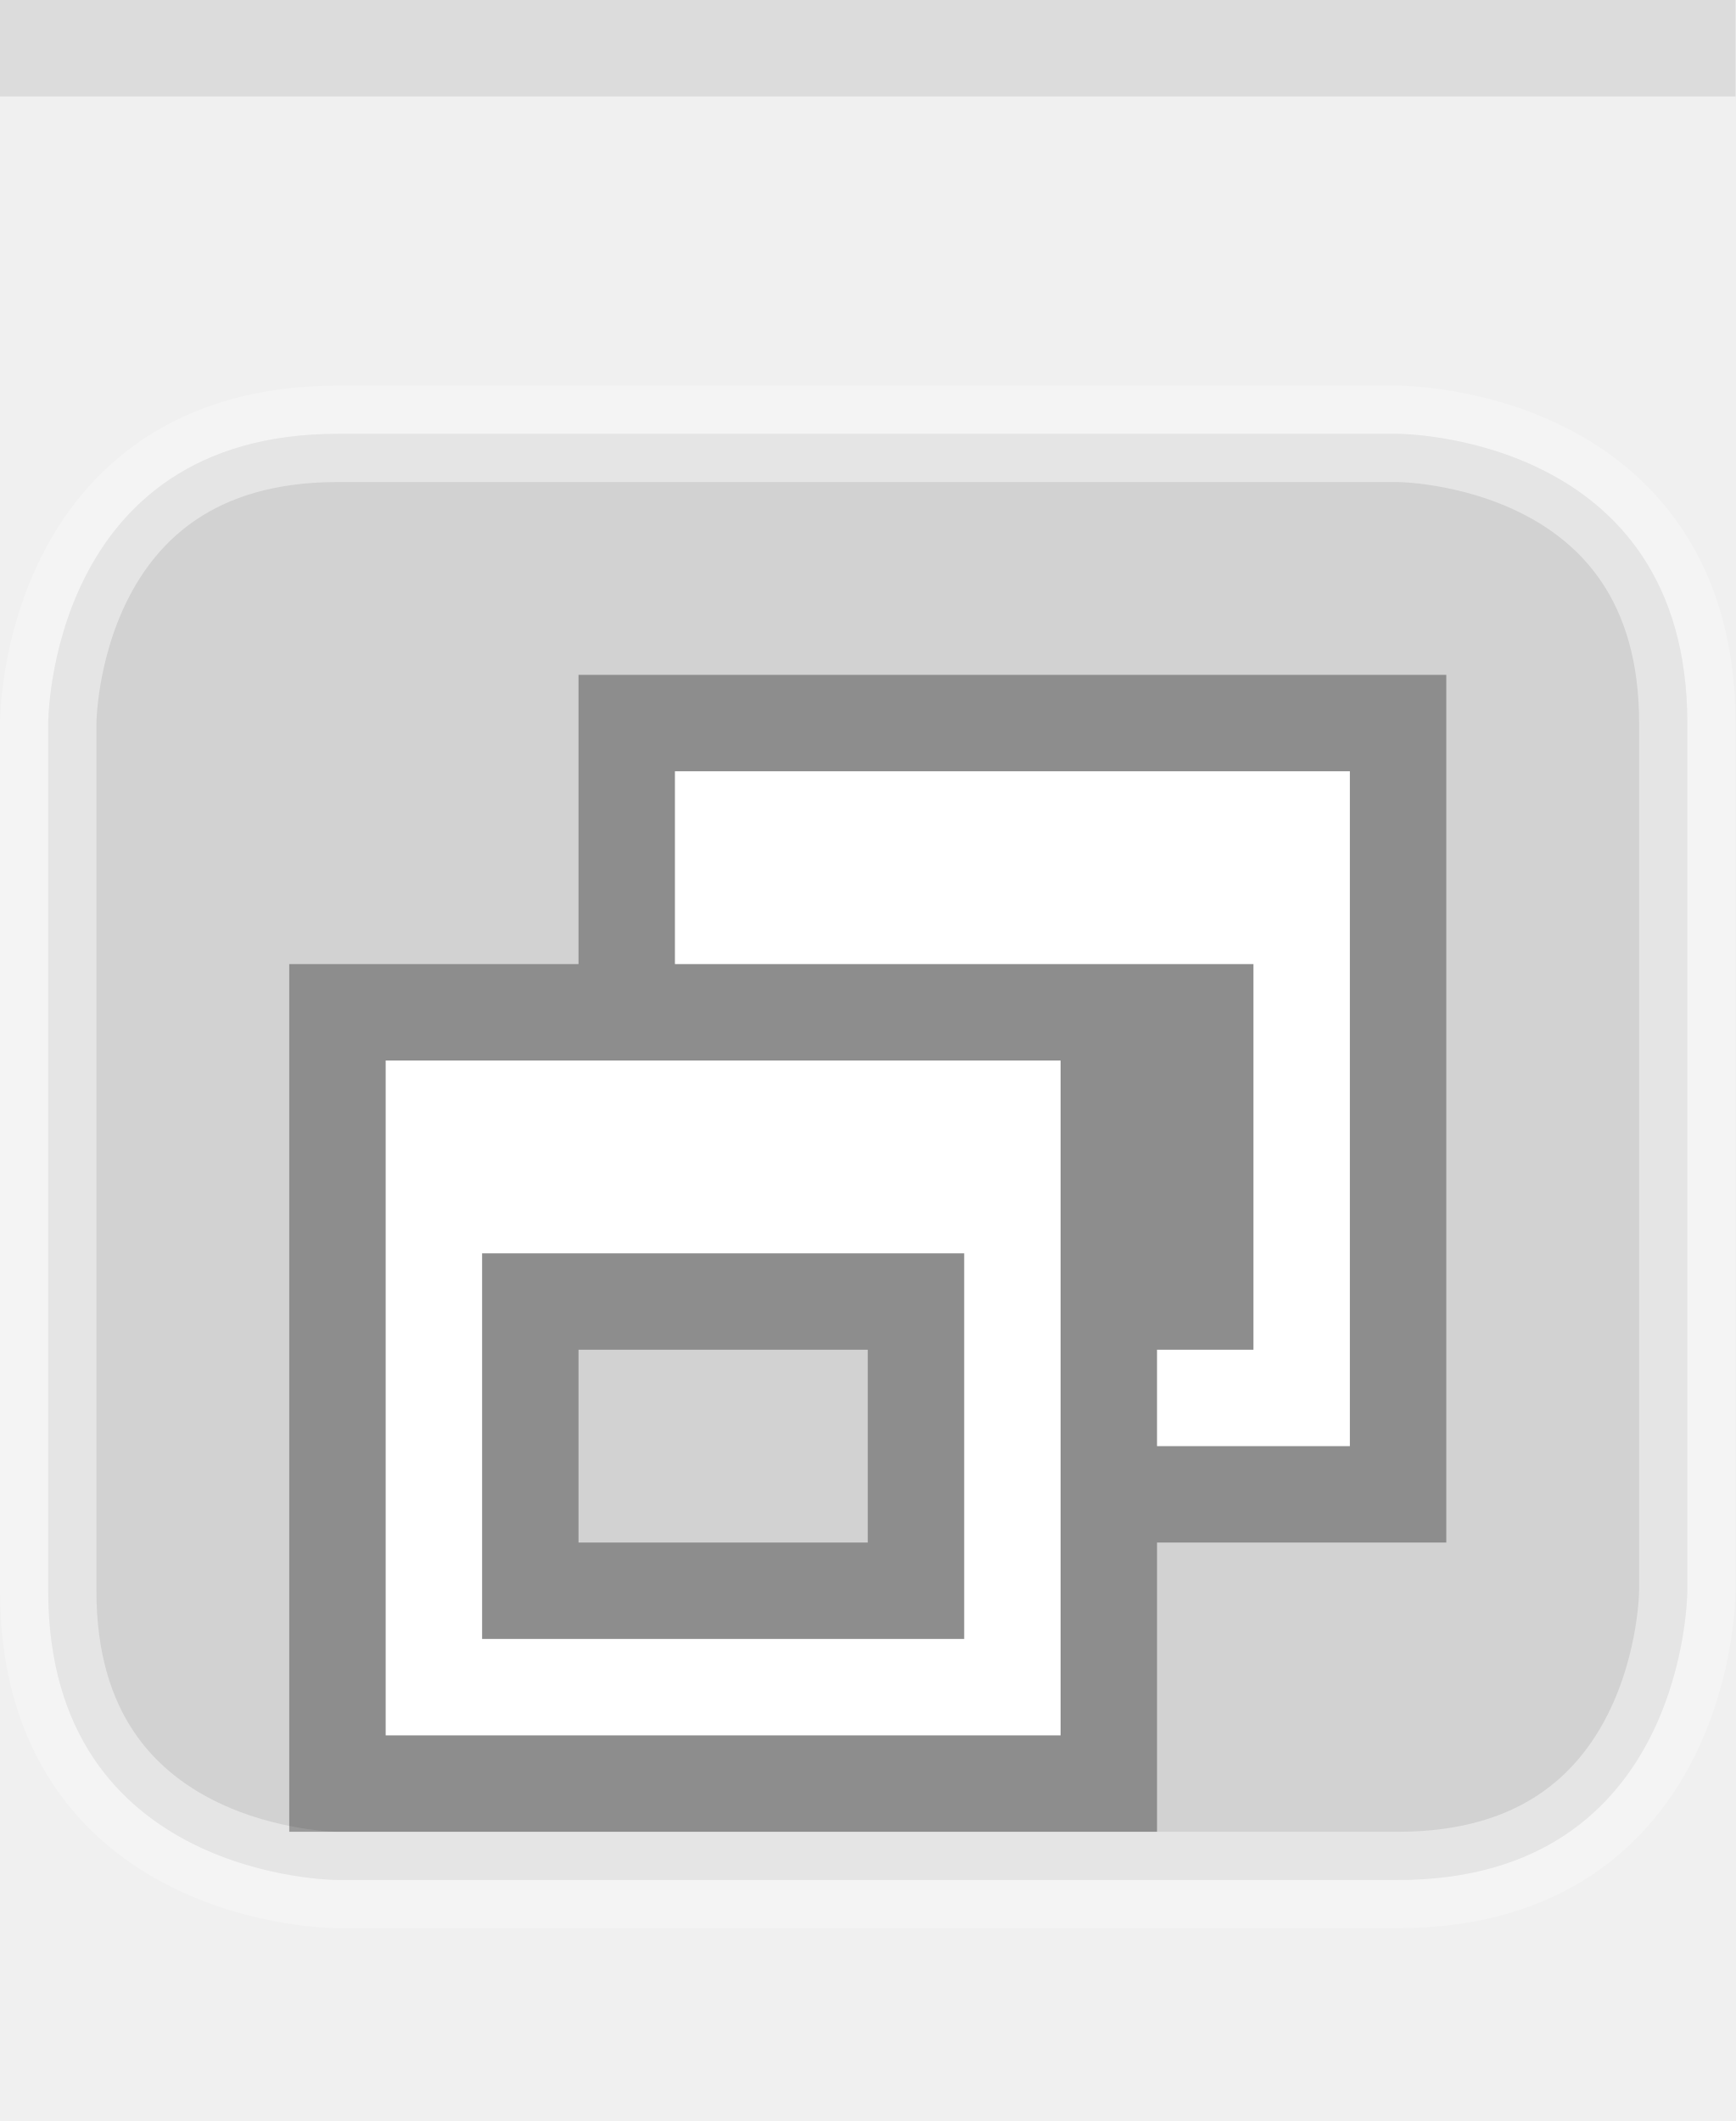
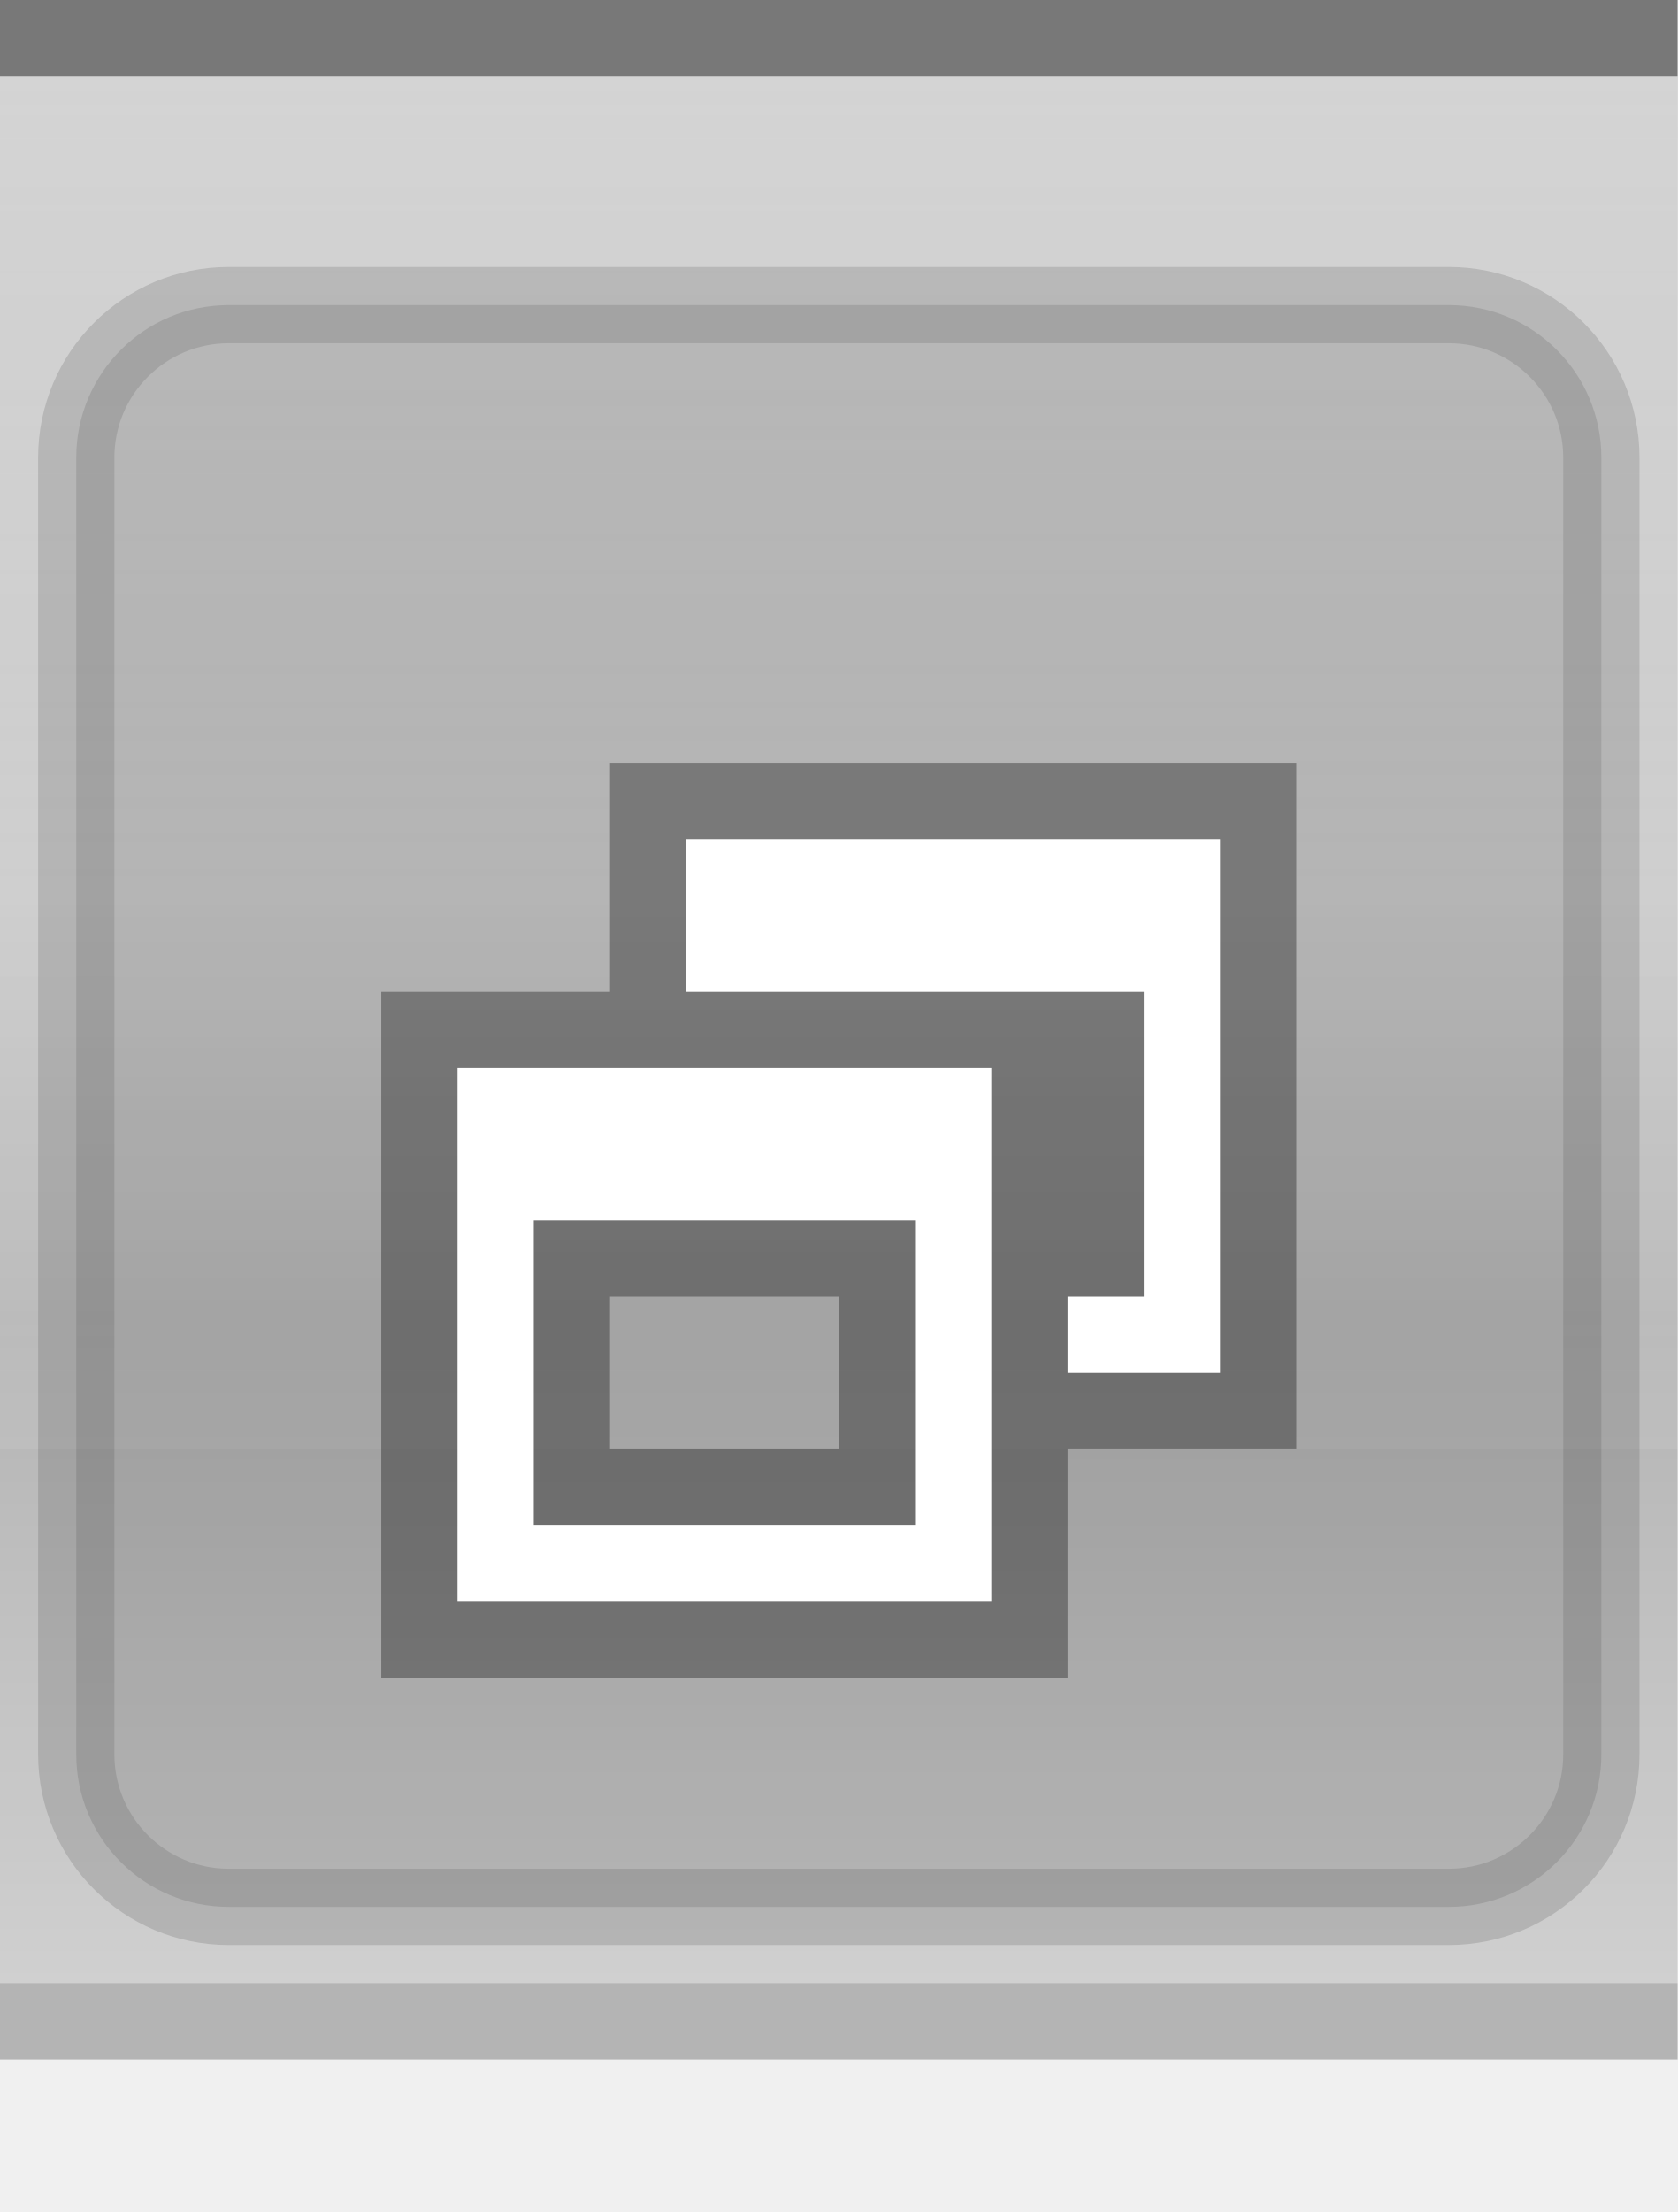
- <svg xmlns="http://www.w3.org/2000/svg" xmlns:xlink="http://www.w3.org/1999/xlink" width="18" height="22" id="svg2" version="1.0">
-   <defs id="defs4">
-     <linearGradient id="linearGradient3143">
-       <stop style="stop-color:#ffffff;stop-opacity:0.0;" offset="0" id="stop3145" />
-       <stop style="stop-color:#ffffff;stop-opacity:0.00;" offset="1" id="stop3147" />
-     </linearGradient>
-     <linearGradient id="linearGradient5847">
-       <stop id="stop5849" offset="0" style="stop-color:#ffffff;stop-opacity:0.75;" />
-       <stop id="stop5851" offset="0.75" style="stop-color:#ffffff;stop-opacity:0.15;" />
-       <stop id="stop14" offset="1" style="stop-color:#ffffff;stop-opacity:0.00;" />
-     </linearGradient>
-     <linearGradient xlink:href="#linearGradient5847" id="linearGradient3148" x1="0" y1="0" x2="0" y2="15" gradientUnits="userSpaceOnUse" spreadMethod="none" />
-     <linearGradient id="linearGradient5873">
-       <stop id="stop5875" offset="0" style="stop-color:#ffffff;stop-opacity:0.15;" />
-       <stop id="stop5877" offset="0.5" style="stop-color:#ffffff;stop-opacity:0.00;" />
-       <stop id="stop5879" offset="1" style="stop-color:#ffffff;stop-opacity:0;" />
-     </linearGradient>
-     <linearGradient xlink:href="#linearGradient5873" id="linearGradient6962" x1="0" y1="0" x2="0" y2="8" gradientUnits="userSpaceOnUse" gradientTransform="matrix(1,0,0,0.2,0,1)" />
-     <linearGradient xlink:href="#linearGradient3143" id="linearGradient3149" x1="0" y1="13" x2="0" y2="22" gradientUnits="userSpaceOnUse" />
-   </defs>
-   <g id="g24" style="display:inline">
-     <path style="fill:none;fill-opacity:0.50;fill-rule:evenodd;stroke:#a0a0a0;stroke-width:1px;stroke-linecap:square;stroke-linejoin:miter;stroke-opacity:0.25" d="M 0.5,0.5 L 17.5,0.5" id="path6059" />
-   </g>
-   <g id="layer4">
-     <g style="display:inline" id="g1969" transform="translate(0,4)">
-       <path style="fill:#000000;fill-rule:evenodd;stroke:#ffffff;stroke-width:1px;stroke-linecap:butt;stroke-linejoin:miter;stroke-opacity:0.5;fill-opacity:0.25;opacity:0.5" d="M 5.5,0.5 L 14.5,0.5 C 14.5,0.5 17.5,0.5 17.5,3.5 C 17.5,6.5 17.5,12.5 17.5,12.5 C 17.5,12.5 17.5,15.5 14.5,15.5 C 11.5,15.5 3.5,15.5 3.5,15.5 C 3.5,15.5 0.5,15.5 0.5,12.5 C 0.5,11.5 0.5,3.5 0.5,3.5 C 0.5,3.5 0.5,0.5 3.5,0.5 C 6.5,0.5 6.5,0.5 6.5,0.5 L 6.5,0.5" id="path4123" />
+ <svg xmlns="http://www.w3.org/2000/svg" xmlns:xlink="http://www.w3.org/1999/xlink" width="22" height="29" id="svg2" version="1.0">
+   <defs id="defs38" />
+   <g transform="scale(1)" id="g3">
+     <defs id="defs4">
+       <linearGradient id="linearGradient1886">
+         <stop style="stop-color:white;stop-opacity:1;" offset="0" id="stop1888" />
+         <stop style="stop-color:white;stop-opacity:0.15;" offset="1" id="stop1890" />
+       </linearGradient>
+       <linearGradient id="linearGradient5847">
+         <stop id="stop5849" offset="0" style="stop-color:black;stop-opacity:0.30;" />
+         <stop id="stop2776" offset="0.4" style="stop-color:black;stop-opacity:0.20;" />
+         <stop id="stop2779" offset="0.6" style="stop-color:black;stop-opacity:0.25;" />
+         <stop id="stop5851" offset="1" style="stop-color:black;stop-opacity:0.10;" />
+       </linearGradient>
+       <linearGradient xlink:href="#linearGradient5847" id="linearGradient6945" gradientUnits="userSpaceOnUse" x1="0" y1="0.5" x2="0" y2="28.5" gradientTransform="matrix(1,0,0,1,0,0)" />
+       <linearGradient xlink:href="#linearGradient1886" id="linearGradient1892" x1="0" y1="1" x2="0" y2="18" gradientUnits="userSpaceOnUse" gradientTransform="matrix(1,0,0,1,0,0)" />
+     </defs>
+     <g id="layer2" style="display:inline">
+       <path style="fill:url(#linearGradient6945);fill-opacity:1;fill-rule:evenodd;stroke:none;stroke-width:1;stroke-linecap:square;stroke-linejoin:miter;stroke-miterlimit:4;stroke-dasharray:none;stroke-opacity:1" d="M 0,1 L 22,1 C 22,1 22,26 22,26 L 0,26 L 0,1 z " id="path6057" />
    </g>
-   </g>
-   <g id="layer2" style="display:inline">
-     <rect style="fill:url(#linearGradient3148);fill-opacity:0;fill-rule:evenodd;stroke:none;stroke-width:1;stroke-linecap:square;stroke-linejoin:miter;stroke-miterlimit:4;stroke-dasharray:none;stroke-opacity:1" id="rect6057" width="18" height="21" x="0" y="1" />
-   </g>
-   <g id="layer3">
-     <path style="fill:url(#linearGradient6962);fill-opacity:0.15;fill-rule:evenodd;stroke:none;stroke-width:1px;stroke-linejoin:miter;stroke-opacity:1" d="M 0,1 L 18,1 C 18,1 18,4 18,4 L 0,4 L 0,3 z " id="path6061" />
-     <rect style="fill:url(#linearGradient3149);fill-opacity:0.05;stroke:none;stroke-width:1;stroke-linejoin:round;stroke-miterlimit:4;stroke-dasharray:none;stroke-opacity:1" id="rect3141" width="18" height="13" x="0" y="12" />
-     <path style="fill:none;fill-opacity:0;fill-rule:evenodd;stroke:#ffffff;stroke-width:1px;stroke-linecap:square;stroke-linejoin:miter;stroke-opacity:0.0" d="M 0,1.5 L 18,1.5" id="path32" />
-   </g>
-   <g id="g3722">
-     <g style="display:inline" id="g1624" transform="translate(3,7)">
-       <path id="rect2318" d="M 3,0 L 3,3 L 0,3 L 0,12 L 9,12 L 9,9 L 12,9 L 12,0 L 3,0 z M 3,7 L 6,7 L 6,9 L 3,9 L 3,7 z " style="opacity:0.33;fill:#000000;fill-opacity:1;stroke:#000000;stroke-width:0;stroke-linecap:butt;stroke-miterlimit:4;stroke-dasharray:none;stroke-opacity:1;display:inline" />
-       <path id="rect2331" d="M 4,1 L 4,3 L 5,3 L 9,3 L 10,3 L 10,7 L 9,7 L 9,8 L 11,8 L 11,1 L 4,1 z " style="opacity:1;fill:#ffffff;fill-opacity:1;stroke:#000000;stroke-width:0;stroke-linecap:butt;stroke-miterlimit:4;stroke-dasharray:none;stroke-opacity:1" />
-       <path id="rect2371" d="M 1,4 L 1,11 L 8,11 L 8,4 L 1,4 z M 2,6 L 7,6 L 7,10 L 2,10 L 2,6 z " style="opacity:1;fill:#ffffff;fill-opacity:1;stroke:#000000;stroke-width:0;stroke-linecap:butt;stroke-miterlimit:4;stroke-dasharray:none;stroke-opacity:1" />
+     <g id="layer3">
+       <path style="fill:none;fill-opacity:0.60;fill-rule:evenodd;stroke:none;stroke-width:1px;stroke-linecap:square;stroke-linejoin:miter;stroke-opacity:1" d="M 0,1 L 22,1 C 22,1 22,4 22,4 L 0,4 L 0,3 z " id="path6061" />
+       <rect style="opacity:0.5;fill:url(#linearGradient1892);fill-opacity:1;stroke:none;stroke-width:0;stroke-linecap:round;stroke-linejoin:round;stroke-miterlimit:4;stroke-dasharray:none;stroke-opacity:1" id="rect1884" width="22" height="18" x="0" y="1" />
+     </g>
+     <g id="g31" style="display:inline">
+       <path style="fill:none;fill-opacity:0;fill-rule:evenodd;stroke:black;stroke-width:1px;stroke-linecap:square;stroke-linejoin:miter;stroke-opacity:0.50" d="M 0.5,0.5 L 21.5,0.5" id="path6059" />
+     </g>
+     <g id="layer1">
+       <g id="g1789" transform="translate(0,0)">
+         <rect style="fill:#000000;fill-rule:evenodd;stroke:#000000;stroke-width:1px;stroke-linecap:butt;stroke-linejoin:miter;stroke-opacity:0.25;fill-opacity:0.25;opacity:0.5" x="1" y="4" rx="2" ry="2" width="20" height="21" id="path4123" />
+       </g>
+     </g>
+     <g id="g3722">
+       <g style="display:inline" id="g1626" transform="translate(5,10)">
+         <path id="rect2318" d="M 3,0 L 3,3 L 0,3 L 0,12 L 9,12 L 9,9 L 12,9 L 12,0 L 3,0 z M 3,7 L 6,7 L 6,9 L 3,9 L 3,7 z " style="opacity:0.33;fill:black;fill-opacity:1;stroke:black;stroke-width:0;stroke-linecap:butt;stroke-miterlimit:4;stroke-dasharray:none;stroke-opacity:1;display:inline" />
+         <path id="rect2331" d="M 4,1 L 4,3 L 5,3 L 9,3 L 10,3 L 10,7 L 9,7 L 9,8 L 11,8 L 11,1 L 4,1 z " style="opacity:1;fill:white;fill-opacity:1;stroke:black;stroke-width:0;stroke-linecap:butt;stroke-miterlimit:4;stroke-dasharray:none;stroke-opacity:1" />
+         <path id="rect2371" d="M 1,4 L 1,11 L 8,11 L 8,4 L 1,4 z M 2,6 L 7,6 L 7,10 L 2,10 L 2,6 z " style="opacity:1;fill:white;fill-opacity:1;stroke:black;stroke-width:0;stroke-linecap:butt;stroke-miterlimit:4;stroke-dasharray:none;stroke-opacity:1" />
+       </g>
+     </g>
+     <g id="layer5">
+       <path style="fill:none;fill-opacity:0.50;fill-rule:evenodd;stroke:black;stroke-width:1px;stroke-linecap:square;stroke-linejoin:miter;stroke-opacity:0.25" d="M 0.5,26.5 L 21.5,26.5" id="path6989" />
    </g>
  </g>
</svg>
